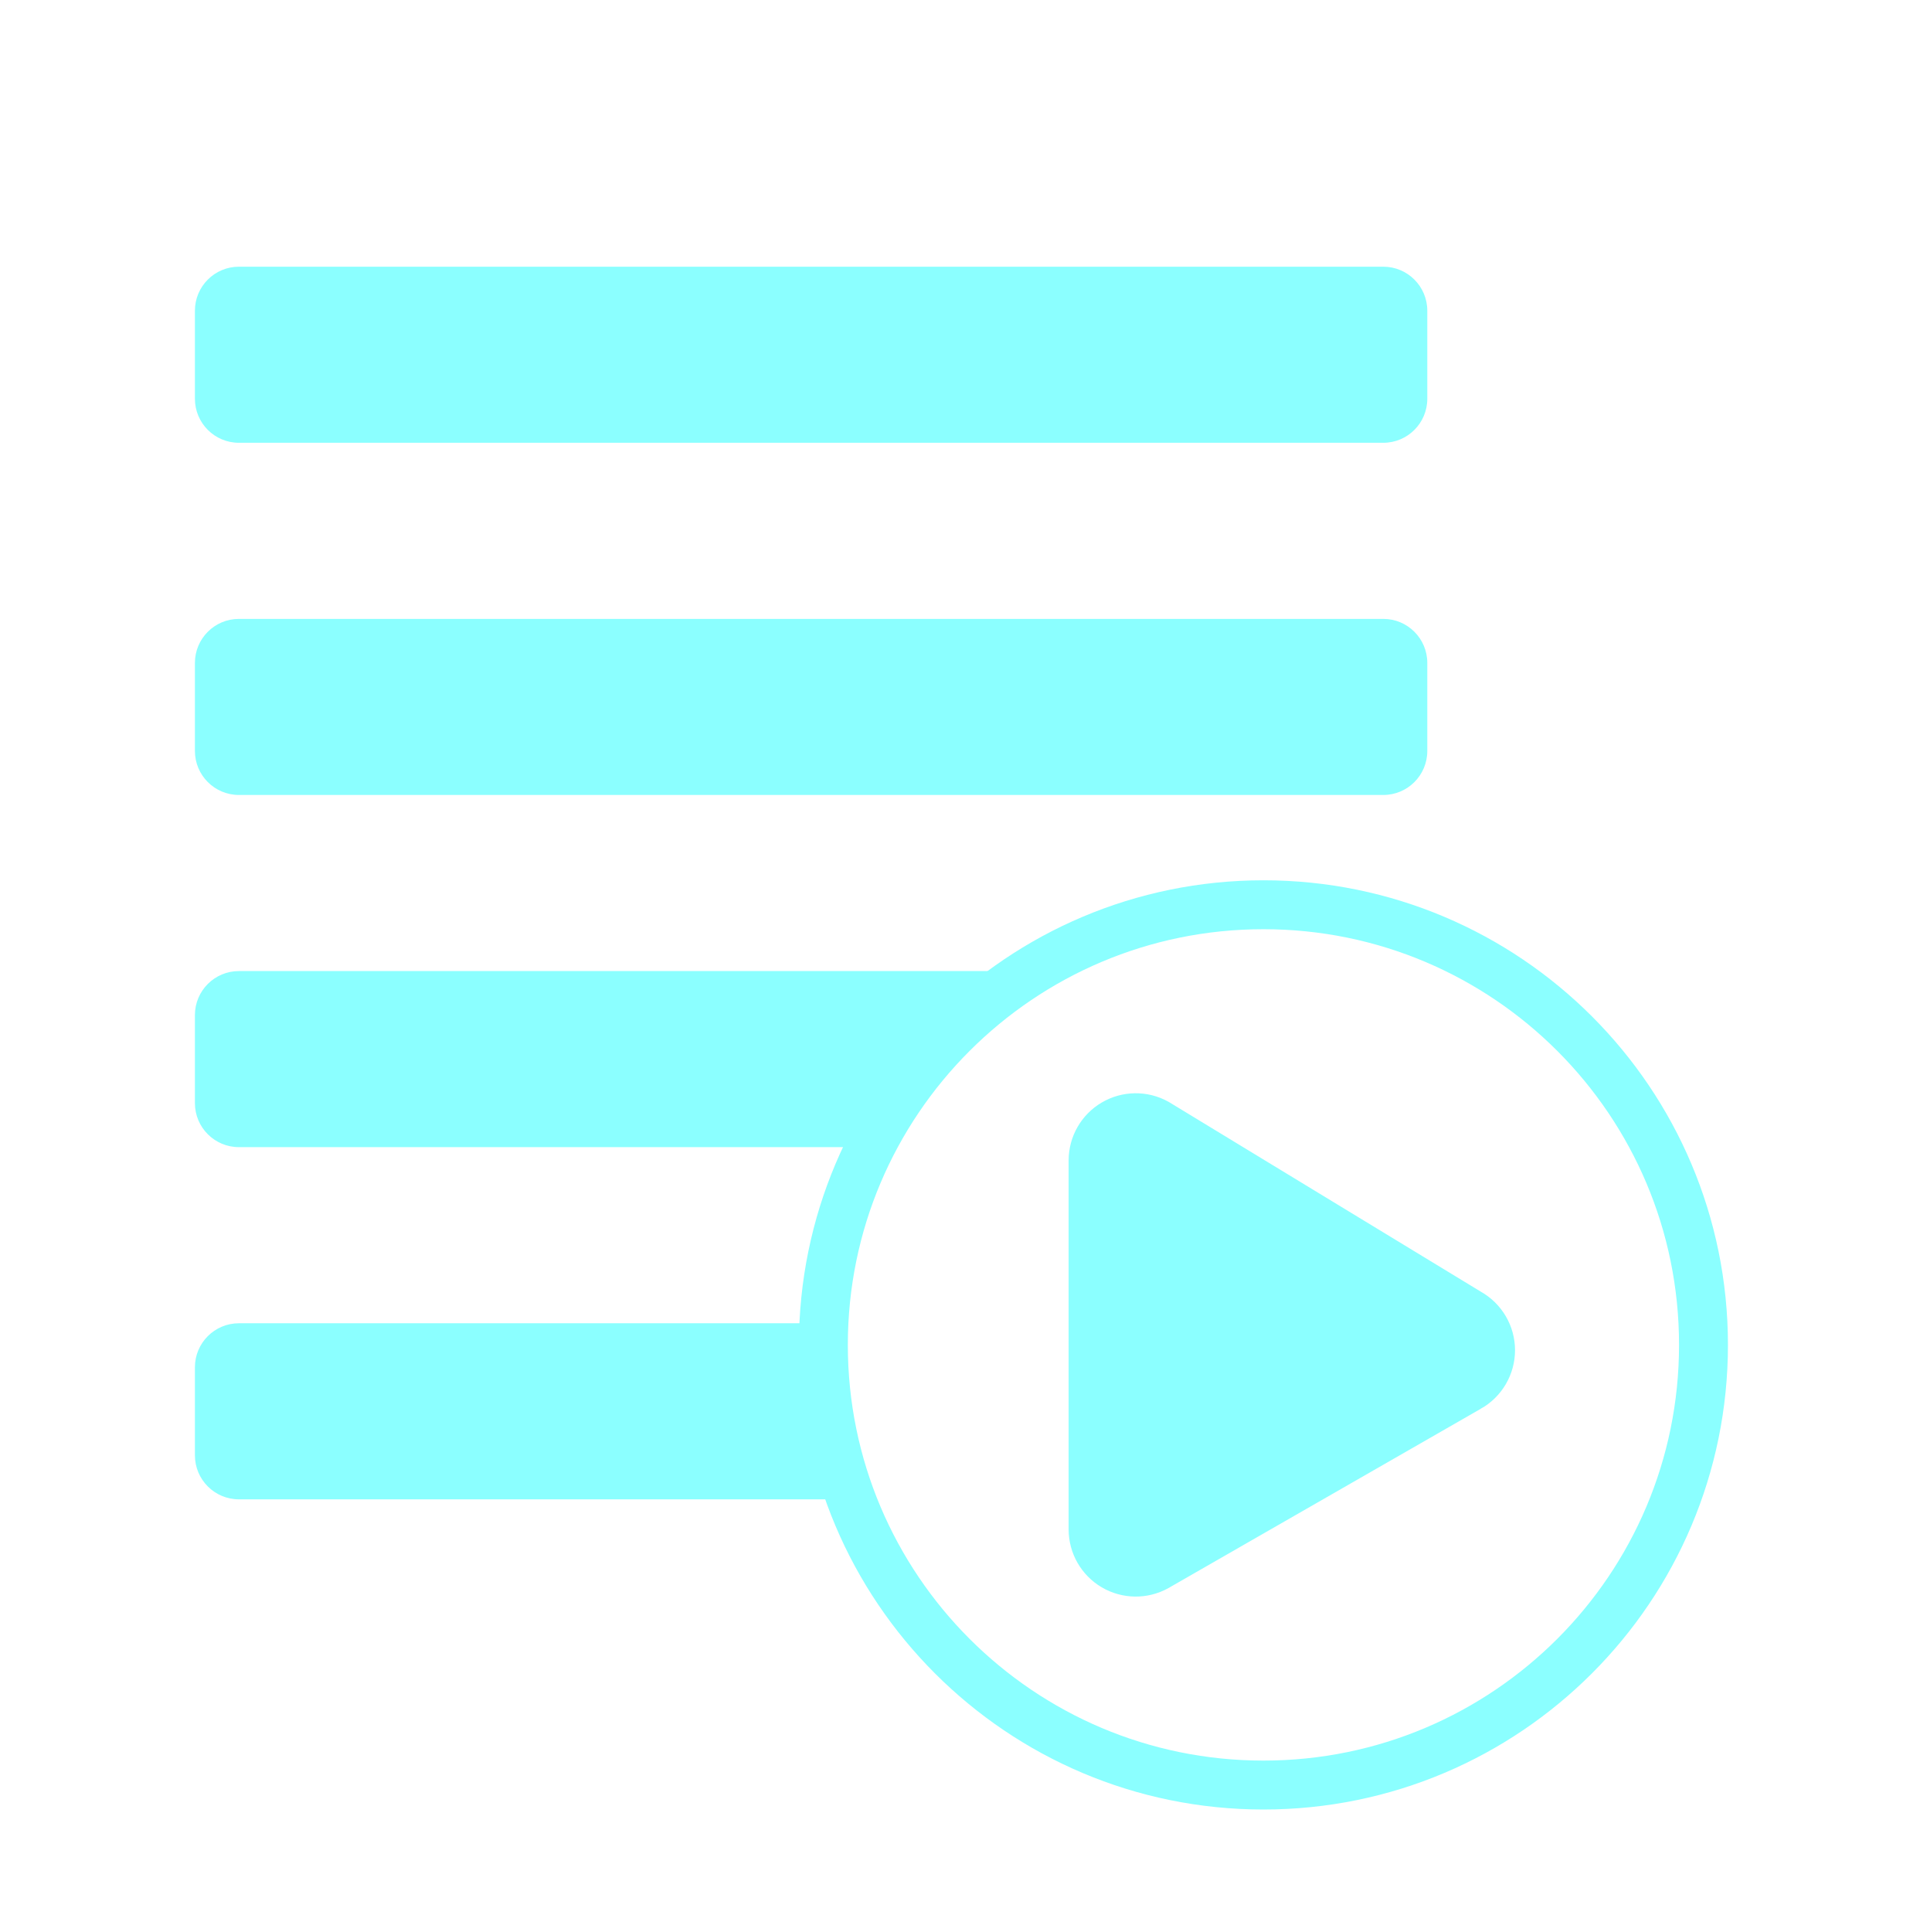
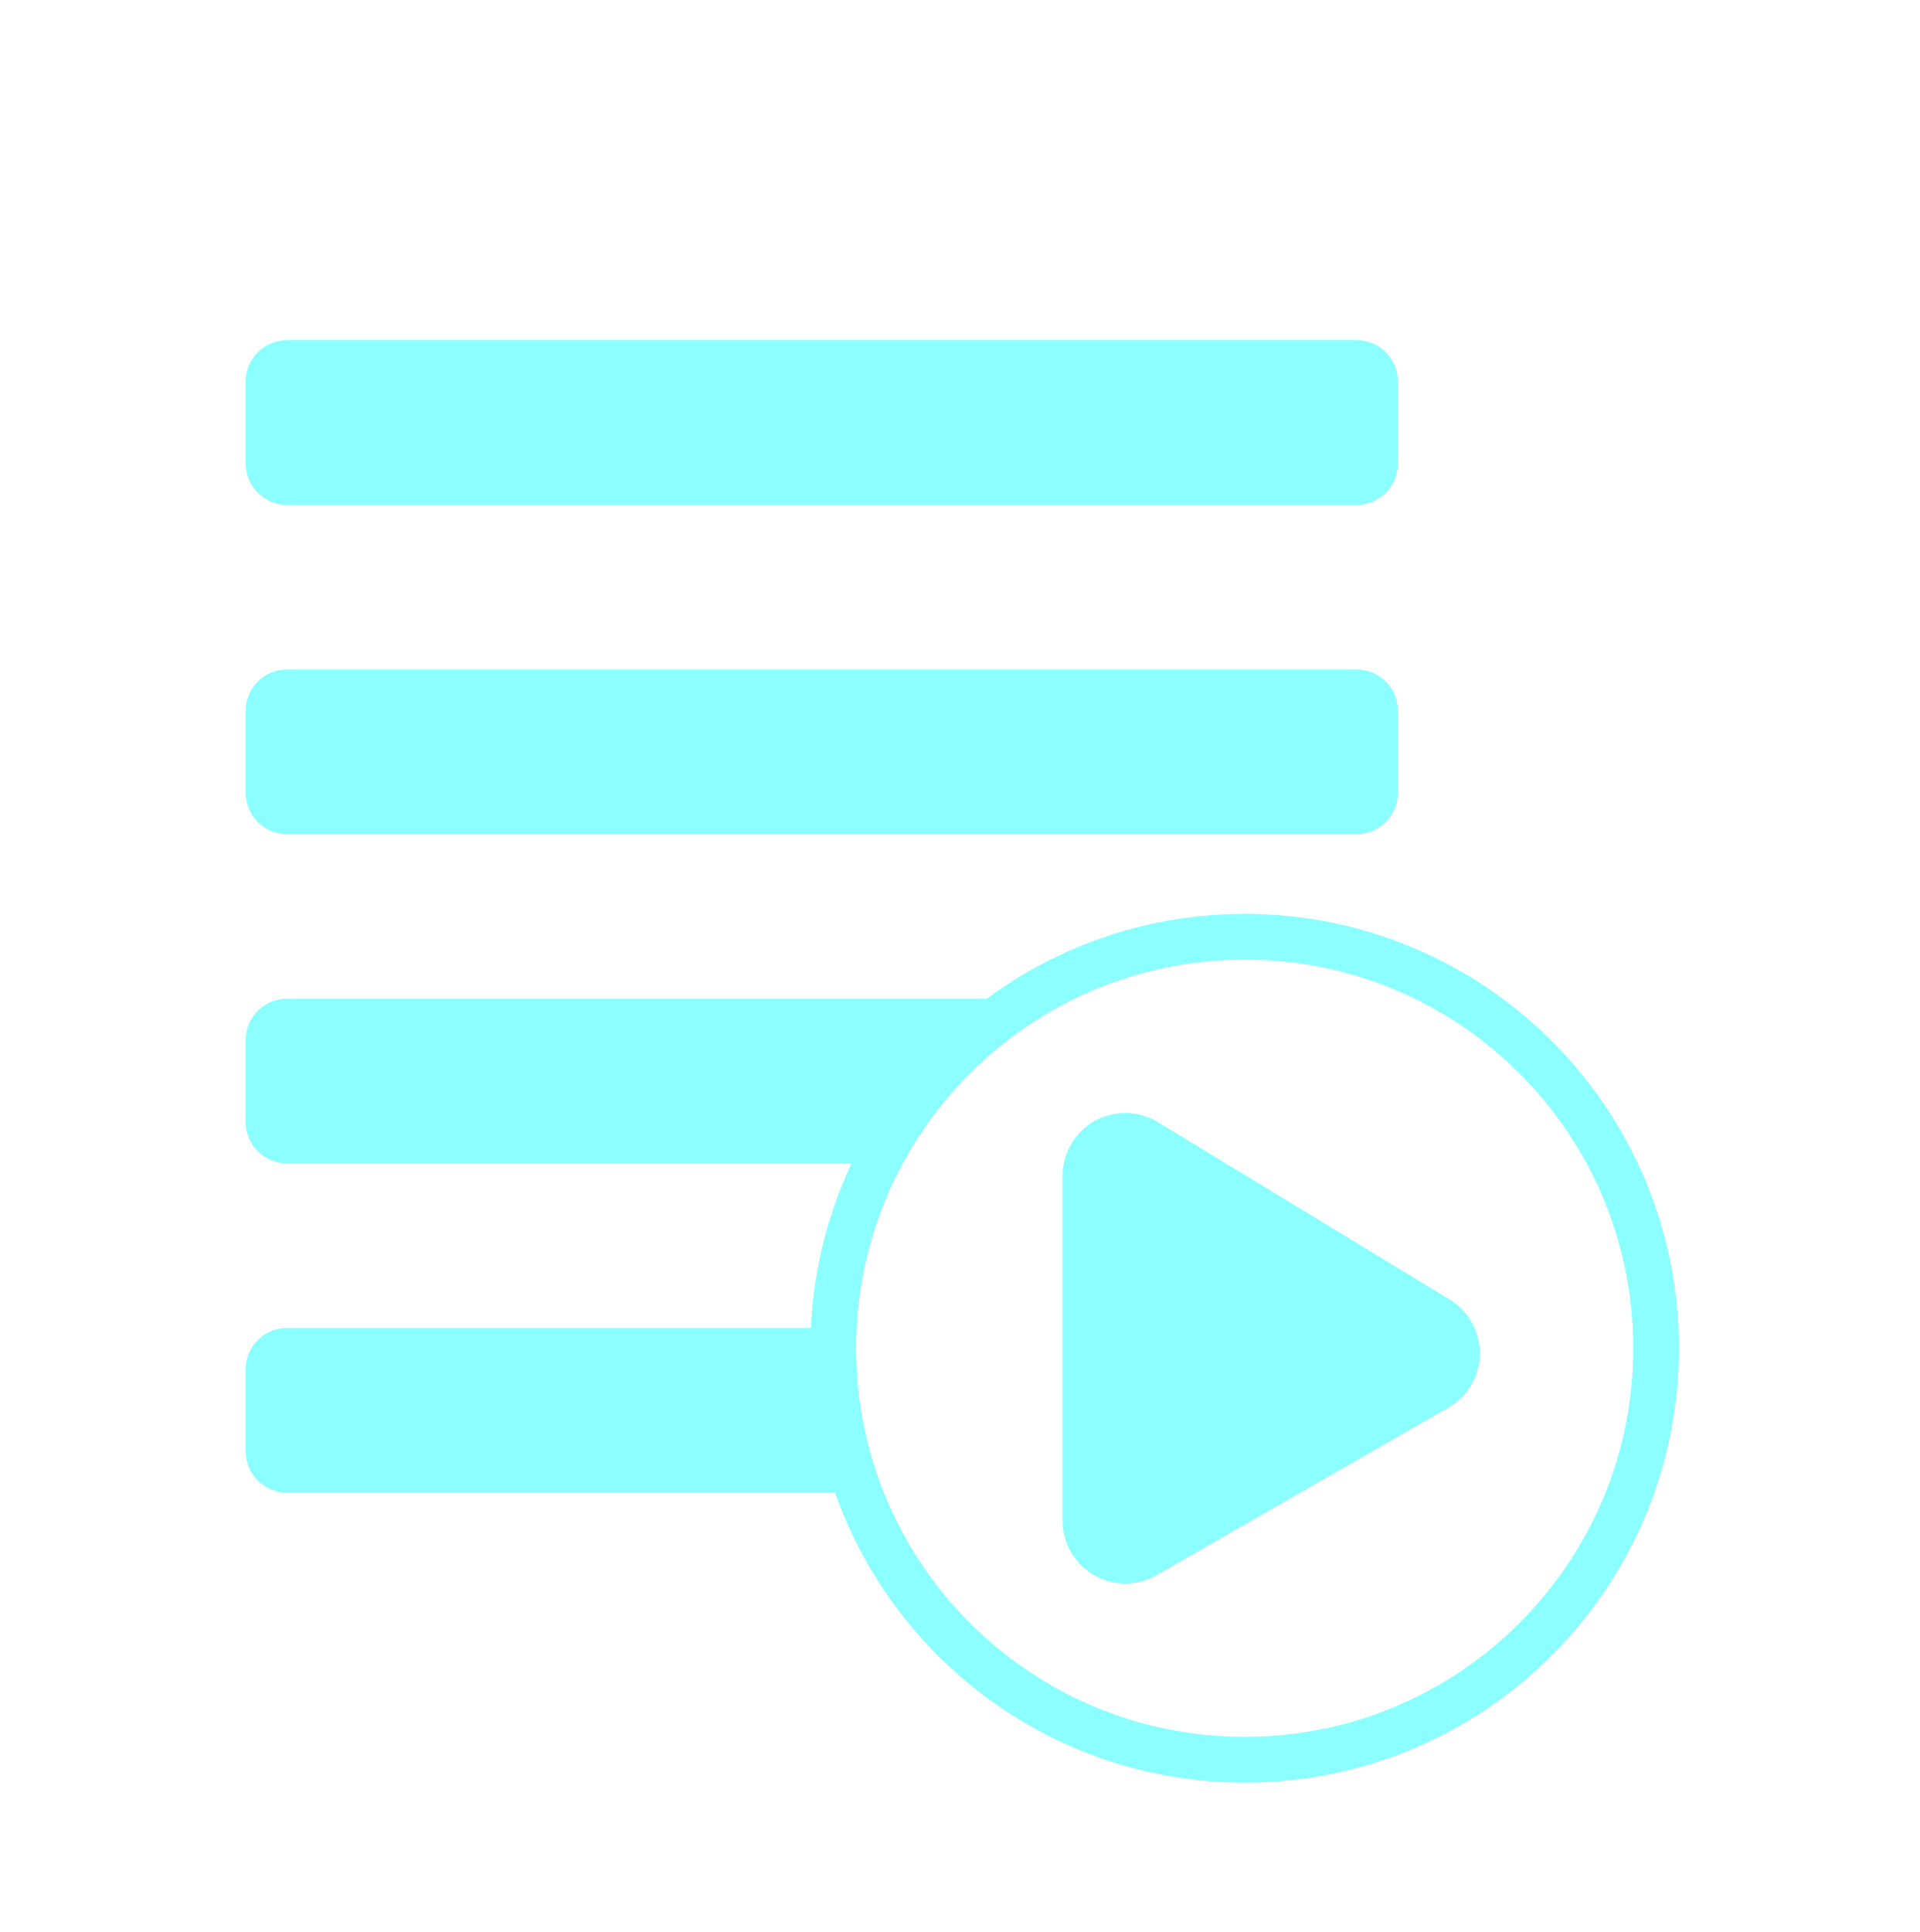
<svg xmlns="http://www.w3.org/2000/svg" width="156.739" height="157.703" viewBox="0 0 156.739 157.703" version="1.1" id="svg7">
  <defs id="defs4">
    <style id="style2">
      .cls-1 {
        fill: #8bffff;
      }
    </style>
  </defs>
-   <path id="FontAwsome_align-justify_" data-name="FontAwsome (align-justify)" class="cls-1" d="M 68.218,108.013 H 19.507 c -1.985,0 -3.593,1.609 -3.593,3.593 v 7.187 c 0,1.985 1.609,3.593 3.593,3.593 h 48.711 c 1.985,0 0.83,-1.656 0.399,-3.593 l -1.597,-7.187 c -0.431,-1.937 3.182,-3.593 1.198,-3.593 z M 82.592,79.265 h -63.085 c -1.985,0 -3.593,1.609 -3.593,3.593 v 7.187 c 0,1.985 1.609,3.593 3.593,3.593 h 51.905 c 1.985,0 0.678,-2.11 1.996,-3.593 l 6.388,-7.187 c 1.319,-1.483 4.78,-3.593 2.795,-3.593 z M 112.936,50.518 H 19.507 c -1.985,0 -3.593,1.609 -3.593,3.593 v 7.187 c 0,1.985 1.609,3.593 3.593,3.593 h 93.43 c 1.985,0 3.593,-1.609 3.593,-3.593 v -7.187 c 0,-1.985 -1.609,-3.593 -3.593,-3.593 z m 0,-28.748 H 19.507 c -1.985,0 -3.593,1.609 -3.593,3.593 v 7.187 c 0,1.985 1.609,3.593 3.593,3.593 h 93.43 c 1.985,0 3.593,-1.609 3.593,-3.593 v -7.187 c 0,-1.985 -1.609,-3.593 -3.593,-3.593 z" style="stroke-width:0.799" />
-   <path id="FontAwsome_play-circle_" data-name="FontAwsome (play-circle)" class="cls-1" d="m 103.152,73.852 a 35.928,35.928 0 1 0 35.928,35.928 35.922,35.922 0 0 0 -35.928,-35.928 z m 16.761,39.405 -25.497,14.633 a 3.483,3.483 0 0 1 -5.172,-3.042 V 94.713 a 3.485,3.485 0 0 1 5.172,-3.042 L 119.914,107.172 a 3.488,3.488 0 0 1 -8e-4,6.085 z" style="fill:none;stroke:#8bffff;stroke-width:3.993px" />
-   <path style="fill:#8bffff;fill-opacity:1;stroke:none;stroke-width:0.799px;stroke-linecap:butt;stroke-linejoin:miter;stroke-opacity:1" d="m 93.012,91.838 28.124,16.971 -1.223,4.447 -26.416,14.706 -4.122,-2.182 0.727,-32.488 z" id="path845" />
+   <path id="FontAwsome_align-justify_" data-name="FontAwsome (align-justify)" class="cls-1" d="M 68.961,108.399 H 23.42 c -1.855,0 -3.36,1.504 -3.36,3.36 v 6.719 c 0,1.855 1.504,3.36 3.36,3.36 h 45.54 c 1.855,0 0.776,-1.548 0.373,-3.36 l -1.493,-6.719 c -0.402,-1.811 2.975,-3.36 1.12,-3.36 z M 82.399,81.523 h -58.979 c -1.855,0 -3.36,1.504 -3.36,3.36 v 6.719 c 0,1.855 1.504,3.36 3.36,3.36 h 48.527 c 1.855,0 0.634,-1.973 1.866,-3.36 l 5.973,-6.719 c 1.233,-1.387 4.468,-3.36 2.613,-3.36 z M 110.768,54.646 H 23.42 c -1.855,0 -3.36,1.504 -3.36,3.36 v 6.719 c 0,1.855 1.504,3.36 3.36,3.36 h 87.348 c 1.855,0 3.36,-1.504 3.36,-3.36 v -6.719 c 0,-1.855 -1.504,-3.36 -3.36,-3.36 z m 0,-26.876 H 23.42 c -1.855,0 -3.36,1.504 -3.36,3.36 v 6.719 c 0,1.855 1.504,3.36 3.36,3.36 h 87.348 c 1.855,0 3.36,-1.504 3.36,-3.36 v -6.719 c 0,-1.855 -1.504,-3.36 -3.36,-3.36 z" style="stroke-width:0.747" />
+   <path id="FontAwsome_play-circle_" data-name="FontAwsome (play-circle)" class="cls-1" d="m 101.621,76.462 a 33.589,33.589 0 1 0 33.589,33.589 33.583,33.583 0 0 0 -33.589,-33.589 z m 15.67,36.84 -23.837,13.68 a 3.257,3.257 0 0 1 -4.835,-2.844 V 95.965 a 3.258,3.258 0 0 1 4.835,-2.844 l 23.838,14.492 a 3.261,3.261 0 0 1 -7.5e-4,5.689 z" style="fill:none;stroke:#8bffff;stroke-width:3.733px" />
+   <path style="fill:#8bffff;fill-opacity:1;stroke:none;stroke-width:0.747px;stroke-linecap:butt;stroke-linejoin:miter;stroke-opacity:1" d="m 92.141,93.277 26.293,15.867 -1.143,4.158 -24.697,13.749 -3.853,-2.04 0.68,-30.373 z" id="path845" />
</svg>
